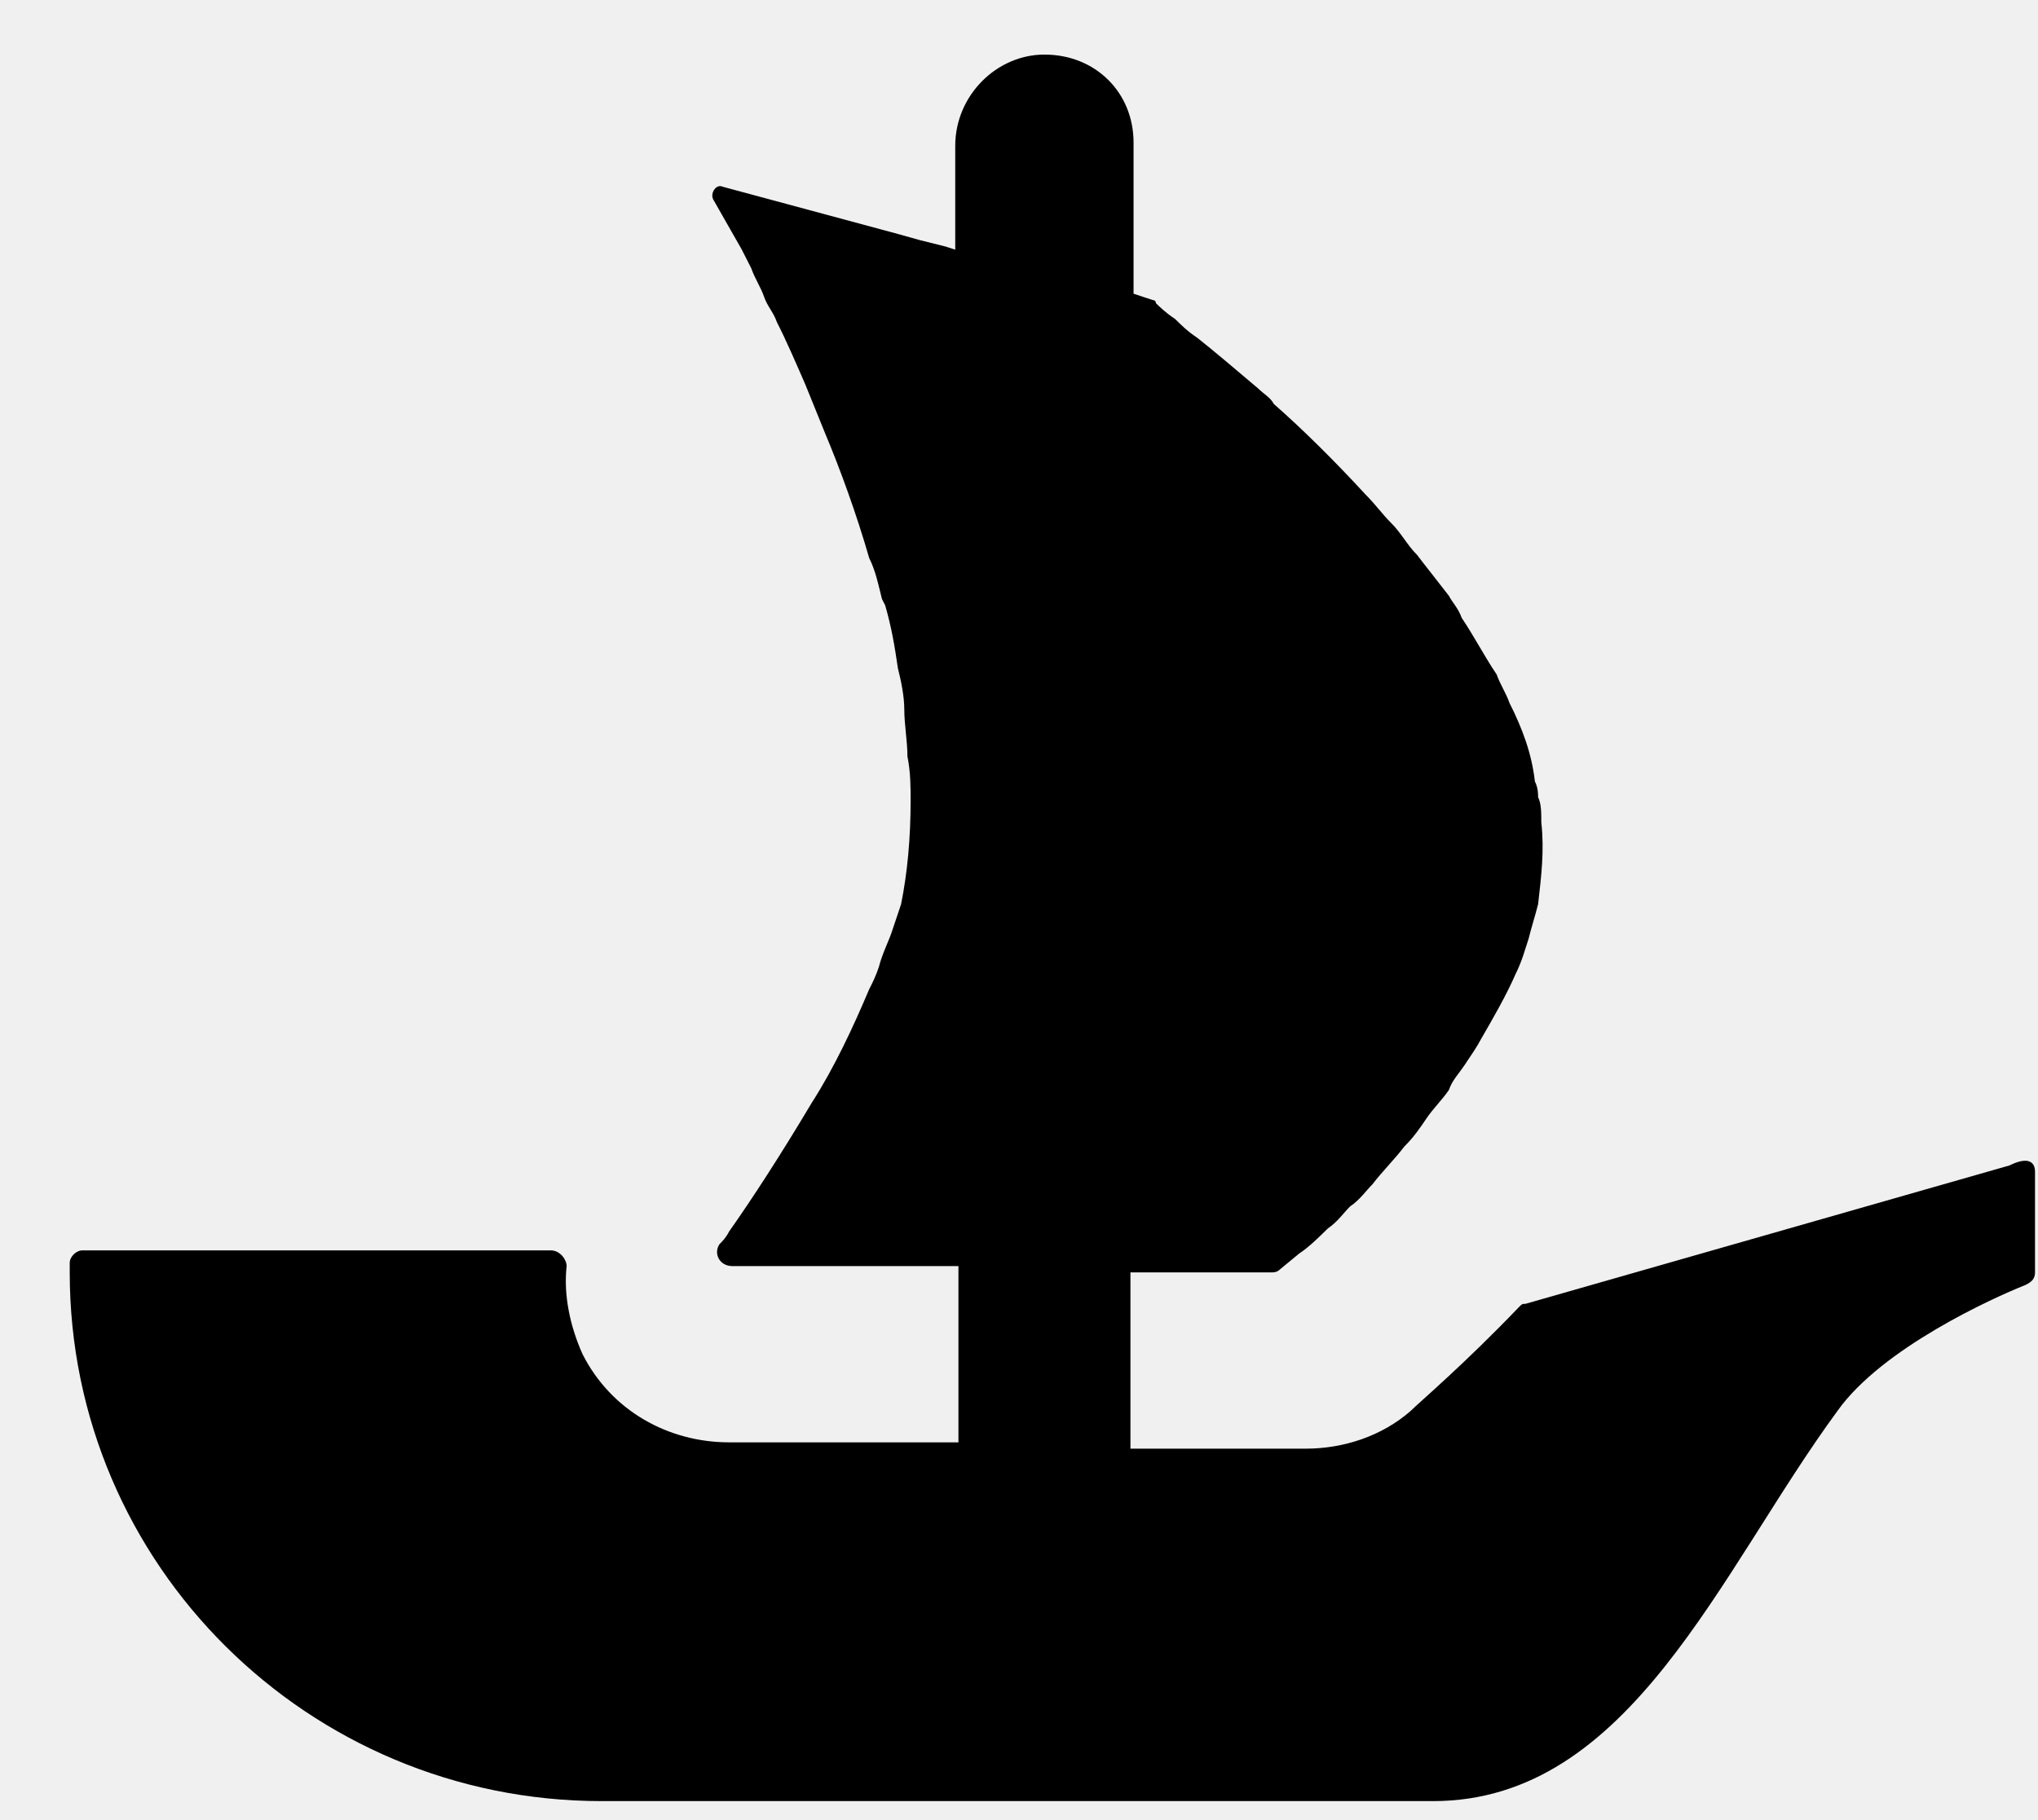
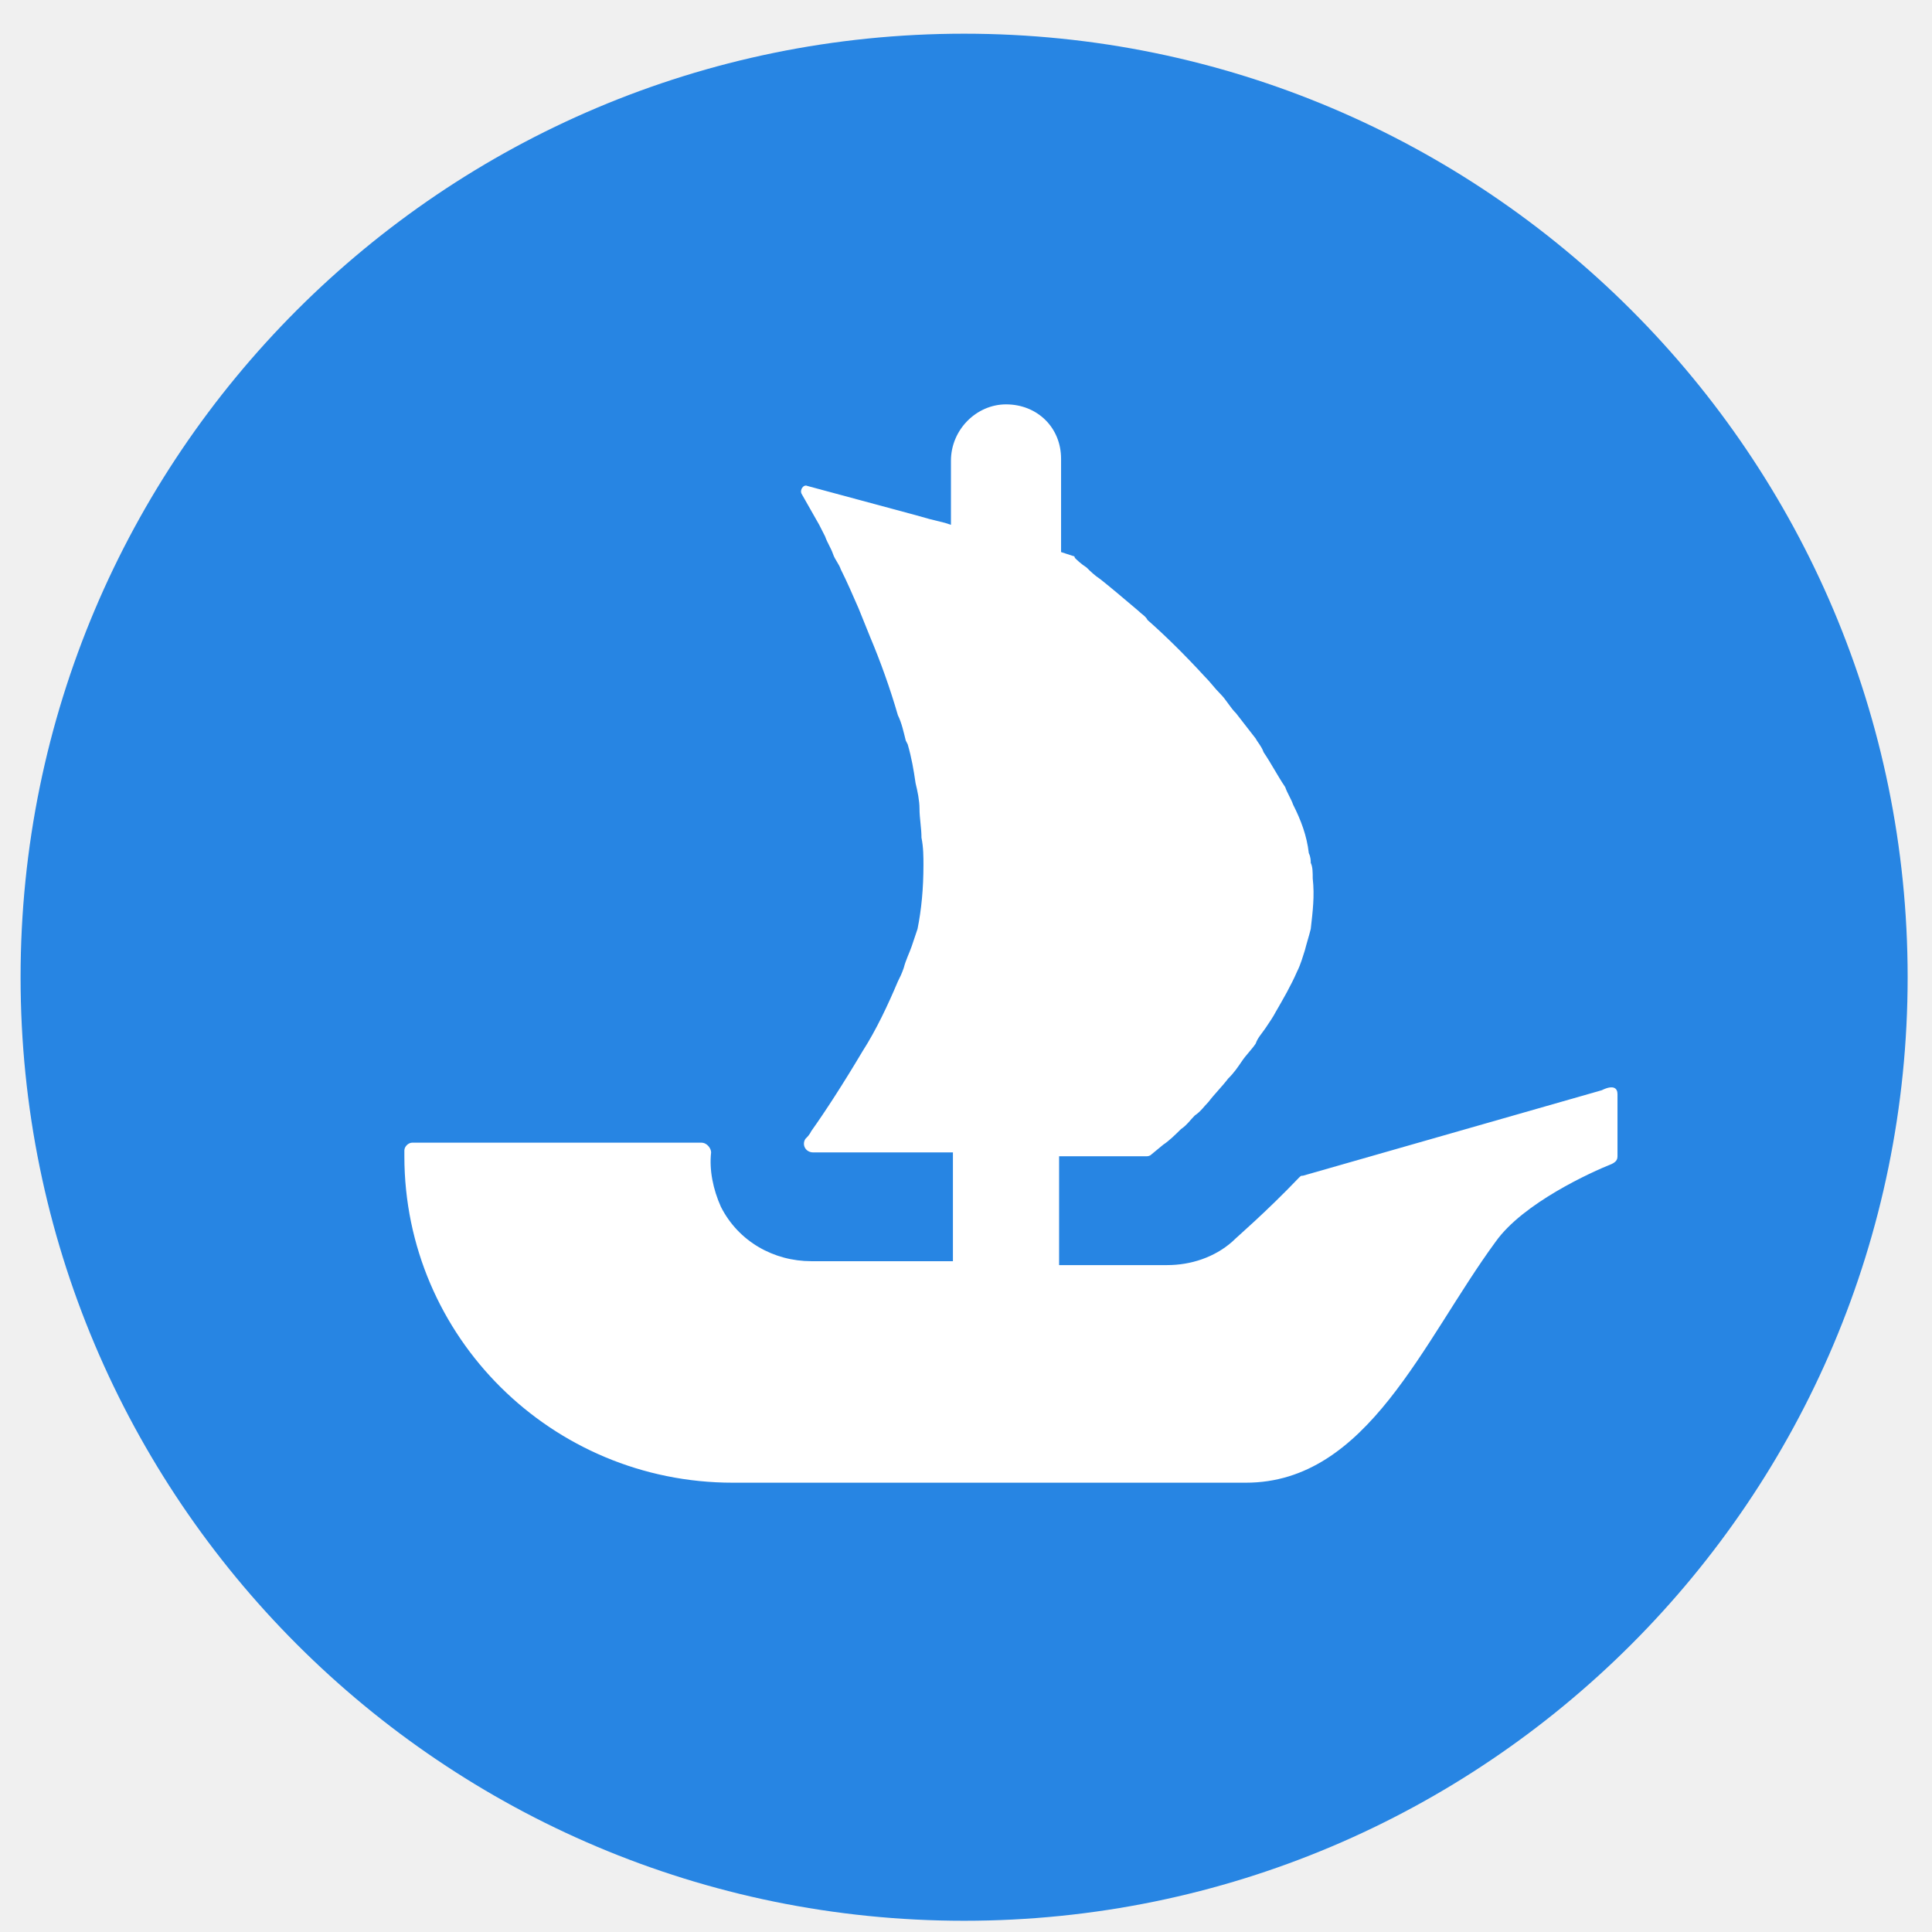
- <svg xmlns="http://www.w3.org/2000/svg" width="28" height="25" viewBox="0 0 28 25" fill="none">
-   <path d="M27.959 16.101V17.485C27.959 17.571 27.915 17.615 27.827 17.658C27.39 17.831 25.858 18.523 25.245 19.388C23.626 21.593 22.401 24.75 19.688 24.75H8.266C4.24 24.75 0.958 21.506 0.958 17.485V17.355C0.958 17.269 1.046 17.182 1.134 17.182H7.566C7.698 17.182 7.785 17.312 7.785 17.398C7.741 17.788 7.829 18.22 8.004 18.609C8.398 19.388 9.185 19.82 10.017 19.82H13.168V17.398H10.061C9.886 17.398 9.798 17.225 9.886 17.096C9.929 17.052 9.973 17.009 10.017 16.923C10.323 16.49 10.717 15.885 11.155 15.15C11.461 14.674 11.723 14.112 11.942 13.593C11.986 13.507 12.03 13.42 12.074 13.29C12.117 13.117 12.205 12.944 12.249 12.815C12.292 12.685 12.336 12.555 12.38 12.425C12.467 11.993 12.511 11.517 12.511 10.998C12.511 10.825 12.511 10.609 12.467 10.393C12.467 10.177 12.424 9.961 12.424 9.744C12.424 9.571 12.38 9.355 12.336 9.182C12.292 8.879 12.249 8.62 12.161 8.317L12.117 8.231C12.074 8.058 12.03 7.842 11.942 7.669C11.767 7.063 11.548 6.458 11.33 5.939C11.242 5.723 11.155 5.507 11.067 5.29C10.936 4.988 10.805 4.685 10.673 4.425C10.63 4.296 10.542 4.209 10.498 4.079C10.454 3.95 10.367 3.82 10.323 3.69C10.279 3.604 10.236 3.517 10.192 3.431L9.798 2.739C9.754 2.652 9.842 2.523 9.929 2.566L12.336 3.215L12.643 3.301L12.992 3.388L13.124 3.431V2.004C13.124 1.312 13.693 0.75 14.349 0.75C14.699 0.75 15.005 0.879 15.224 1.096C15.443 1.312 15.574 1.615 15.574 1.961V4.036L15.837 4.123C15.837 4.123 15.881 4.123 15.881 4.166C15.925 4.209 16.012 4.296 16.143 4.382C16.231 4.469 16.318 4.555 16.45 4.642C16.668 4.815 16.975 5.074 17.281 5.334C17.369 5.42 17.456 5.463 17.5 5.55C17.894 5.896 18.331 6.328 18.769 6.804C18.9 6.934 18.988 7.063 19.119 7.193C19.25 7.323 19.338 7.496 19.469 7.625C19.6 7.798 19.775 8.015 19.907 8.188C19.95 8.274 20.038 8.361 20.082 8.49C20.257 8.75 20.388 9.009 20.563 9.269C20.607 9.398 20.694 9.528 20.738 9.658C20.913 10.004 21.044 10.35 21.088 10.739C21.132 10.825 21.132 10.912 21.132 10.955C21.176 11.042 21.176 11.171 21.176 11.301C21.219 11.69 21.176 12.036 21.132 12.425C21.088 12.598 21.044 12.728 21.001 12.901C20.957 13.031 20.913 13.204 20.826 13.377C20.694 13.68 20.519 13.982 20.344 14.285C20.3 14.371 20.213 14.501 20.125 14.631C20.038 14.761 19.95 14.847 19.907 14.977C19.819 15.107 19.688 15.236 19.6 15.366C19.513 15.496 19.425 15.625 19.294 15.755C19.163 15.928 18.988 16.101 18.856 16.274C18.769 16.361 18.681 16.49 18.55 16.577C18.462 16.663 18.375 16.793 18.244 16.88C18.113 17.009 17.981 17.139 17.85 17.225L17.587 17.442C17.544 17.485 17.5 17.485 17.456 17.485H15.531V19.907H17.937C18.462 19.907 18.988 19.733 19.381 19.388C19.513 19.258 20.125 18.739 20.869 17.961C20.913 17.917 20.913 17.917 20.957 17.917L27.608 16.015C27.871 15.885 27.959 15.971 27.959 16.101Z" fill="black" />
+ <svg xmlns="http://www.w3.org/2000/svg" width="43" height="43" viewBox="0 0 43 43" fill="none">
+   <rect x="0.458" y="0.75" width="42" height="42" rx="21" fill="#2785E3" />
+   <path d="M36 24.351V25.735C36 25.822 35.956 25.865 35.869 25.908C35.431 26.081 33.9 26.773 33.287 27.638C31.668 29.843 30.442 33 27.729 33H16.308C12.282 33 9 29.757 9 25.735V25.605C9 25.519 9.088 25.432 9.175 25.432H15.608C15.739 25.432 15.827 25.562 15.827 25.649C15.783 26.038 15.87 26.47 16.045 26.86C16.439 27.638 17.227 28.07 18.058 28.07H21.209V25.649H18.102C17.927 25.649 17.84 25.476 17.927 25.346C17.971 25.303 18.015 25.259 18.058 25.173C18.365 24.741 18.759 24.135 19.196 23.4C19.502 22.924 19.765 22.362 19.984 21.843C20.028 21.757 20.071 21.67 20.115 21.541C20.159 21.368 20.246 21.195 20.29 21.065C20.334 20.935 20.378 20.805 20.421 20.676C20.509 20.243 20.553 19.768 20.553 19.249C20.553 19.076 20.553 18.86 20.509 18.643C20.509 18.427 20.465 18.211 20.465 17.995C20.465 17.822 20.421 17.605 20.378 17.432C20.334 17.13 20.29 16.87 20.203 16.568L20.159 16.481C20.115 16.308 20.071 16.092 19.984 15.919C19.809 15.313 19.59 14.708 19.371 14.189C19.284 13.973 19.196 13.757 19.109 13.54C18.977 13.238 18.846 12.935 18.715 12.676C18.671 12.546 18.584 12.46 18.54 12.33C18.496 12.2 18.408 12.07 18.365 11.941C18.321 11.854 18.277 11.768 18.233 11.681L17.84 10.989C17.796 10.903 17.883 10.773 17.971 10.816L20.378 11.465L20.684 11.551L21.034 11.638L21.165 11.681V10.254C21.165 9.562 21.734 9 22.391 9C22.741 9 23.047 9.13 23.266 9.346C23.485 9.562 23.616 9.865 23.616 10.211V12.287L23.878 12.373C23.878 12.373 23.922 12.373 23.922 12.416C23.966 12.46 24.053 12.546 24.185 12.632C24.272 12.719 24.36 12.805 24.491 12.892C24.71 13.065 25.016 13.324 25.323 13.584C25.41 13.67 25.498 13.713 25.541 13.8C25.935 14.146 26.373 14.578 26.81 15.054C26.942 15.184 27.029 15.313 27.16 15.443C27.292 15.573 27.379 15.746 27.511 15.876C27.642 16.049 27.817 16.265 27.948 16.438C27.992 16.524 28.079 16.611 28.123 16.741C28.298 17 28.43 17.259 28.605 17.519C28.648 17.649 28.736 17.778 28.78 17.908C28.955 18.254 29.086 18.6 29.13 18.989C29.173 19.076 29.173 19.162 29.173 19.205C29.217 19.292 29.217 19.422 29.217 19.551C29.261 19.941 29.217 20.287 29.173 20.676C29.13 20.849 29.086 20.978 29.042 21.151C28.998 21.281 28.955 21.454 28.867 21.627C28.736 21.93 28.561 22.232 28.386 22.535C28.342 22.622 28.255 22.751 28.167 22.881C28.079 23.011 27.992 23.097 27.948 23.227C27.861 23.357 27.729 23.486 27.642 23.616C27.554 23.746 27.467 23.876 27.335 24.005C27.204 24.178 27.029 24.351 26.898 24.524C26.81 24.611 26.723 24.741 26.592 24.827C26.504 24.913 26.416 25.043 26.285 25.13C26.154 25.259 26.023 25.389 25.891 25.476L25.629 25.692C25.585 25.735 25.541 25.735 25.498 25.735H23.572V28.157H25.979C26.504 28.157 27.029 27.984 27.423 27.638C27.554 27.508 28.167 26.989 28.911 26.211C28.955 26.168 28.955 26.168 28.998 26.168L35.65 24.265C35.913 24.135 36 24.222 36 24.351Z" fill="white" />
</svg>
